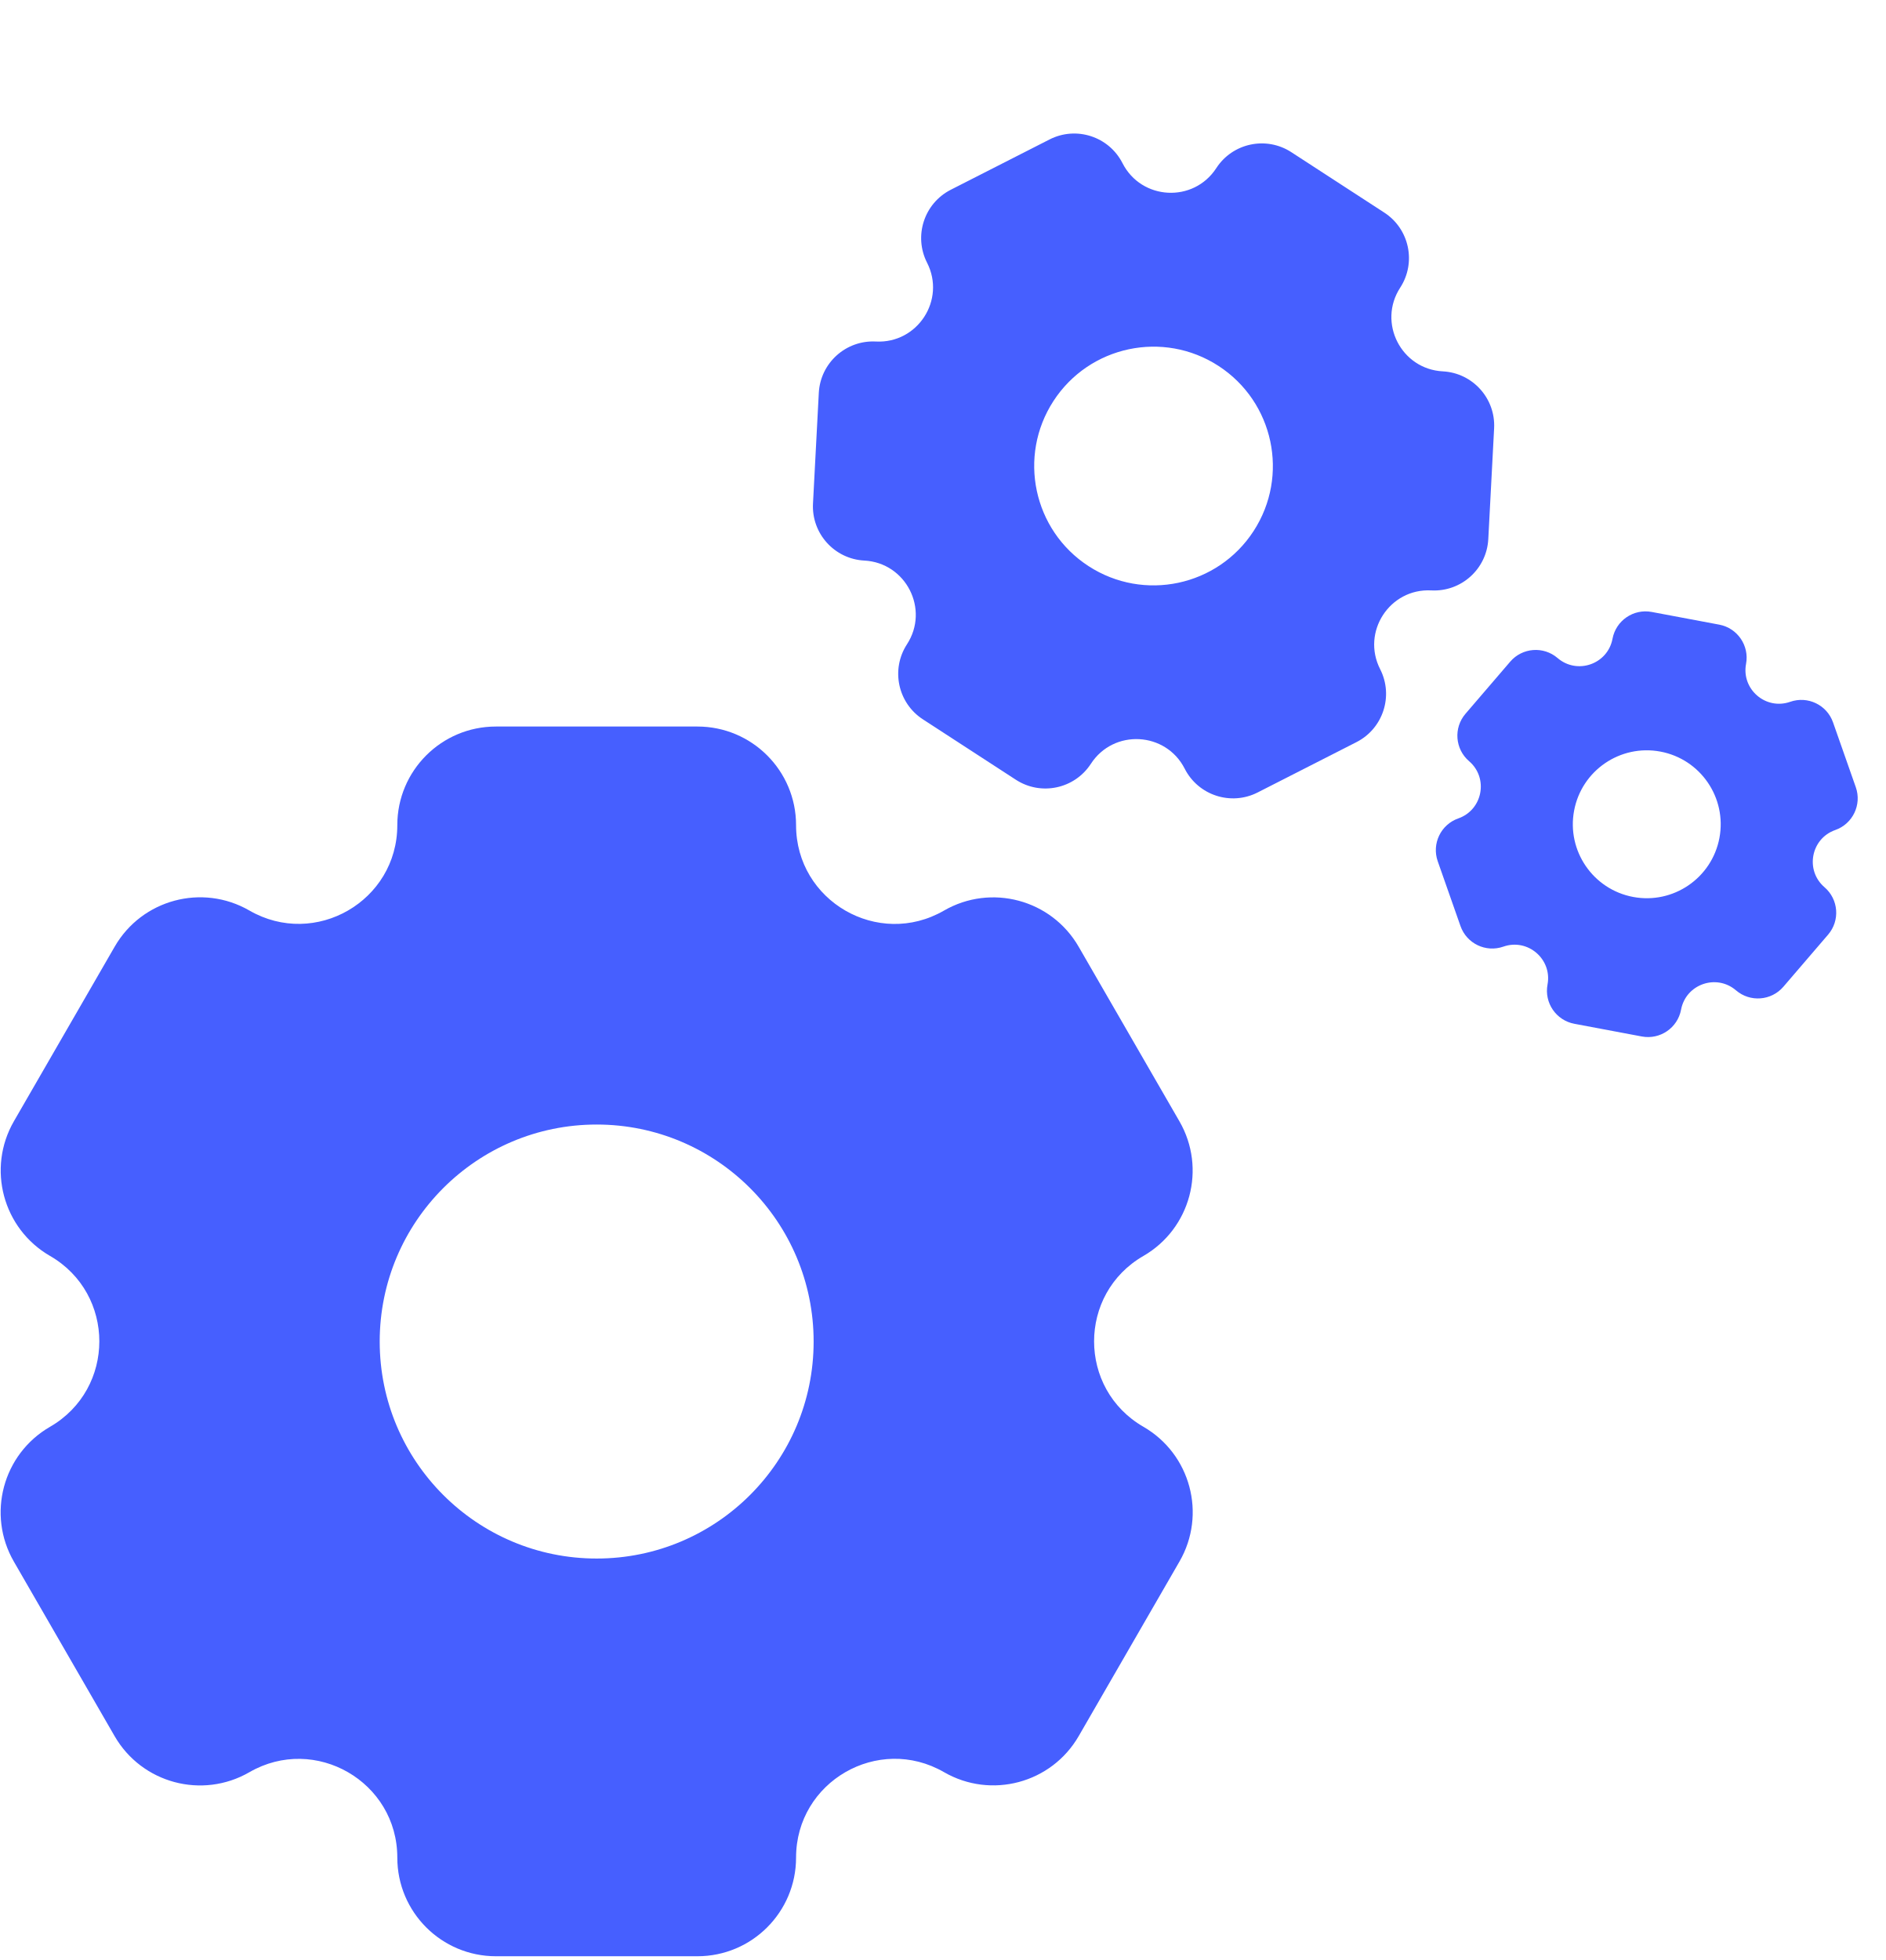
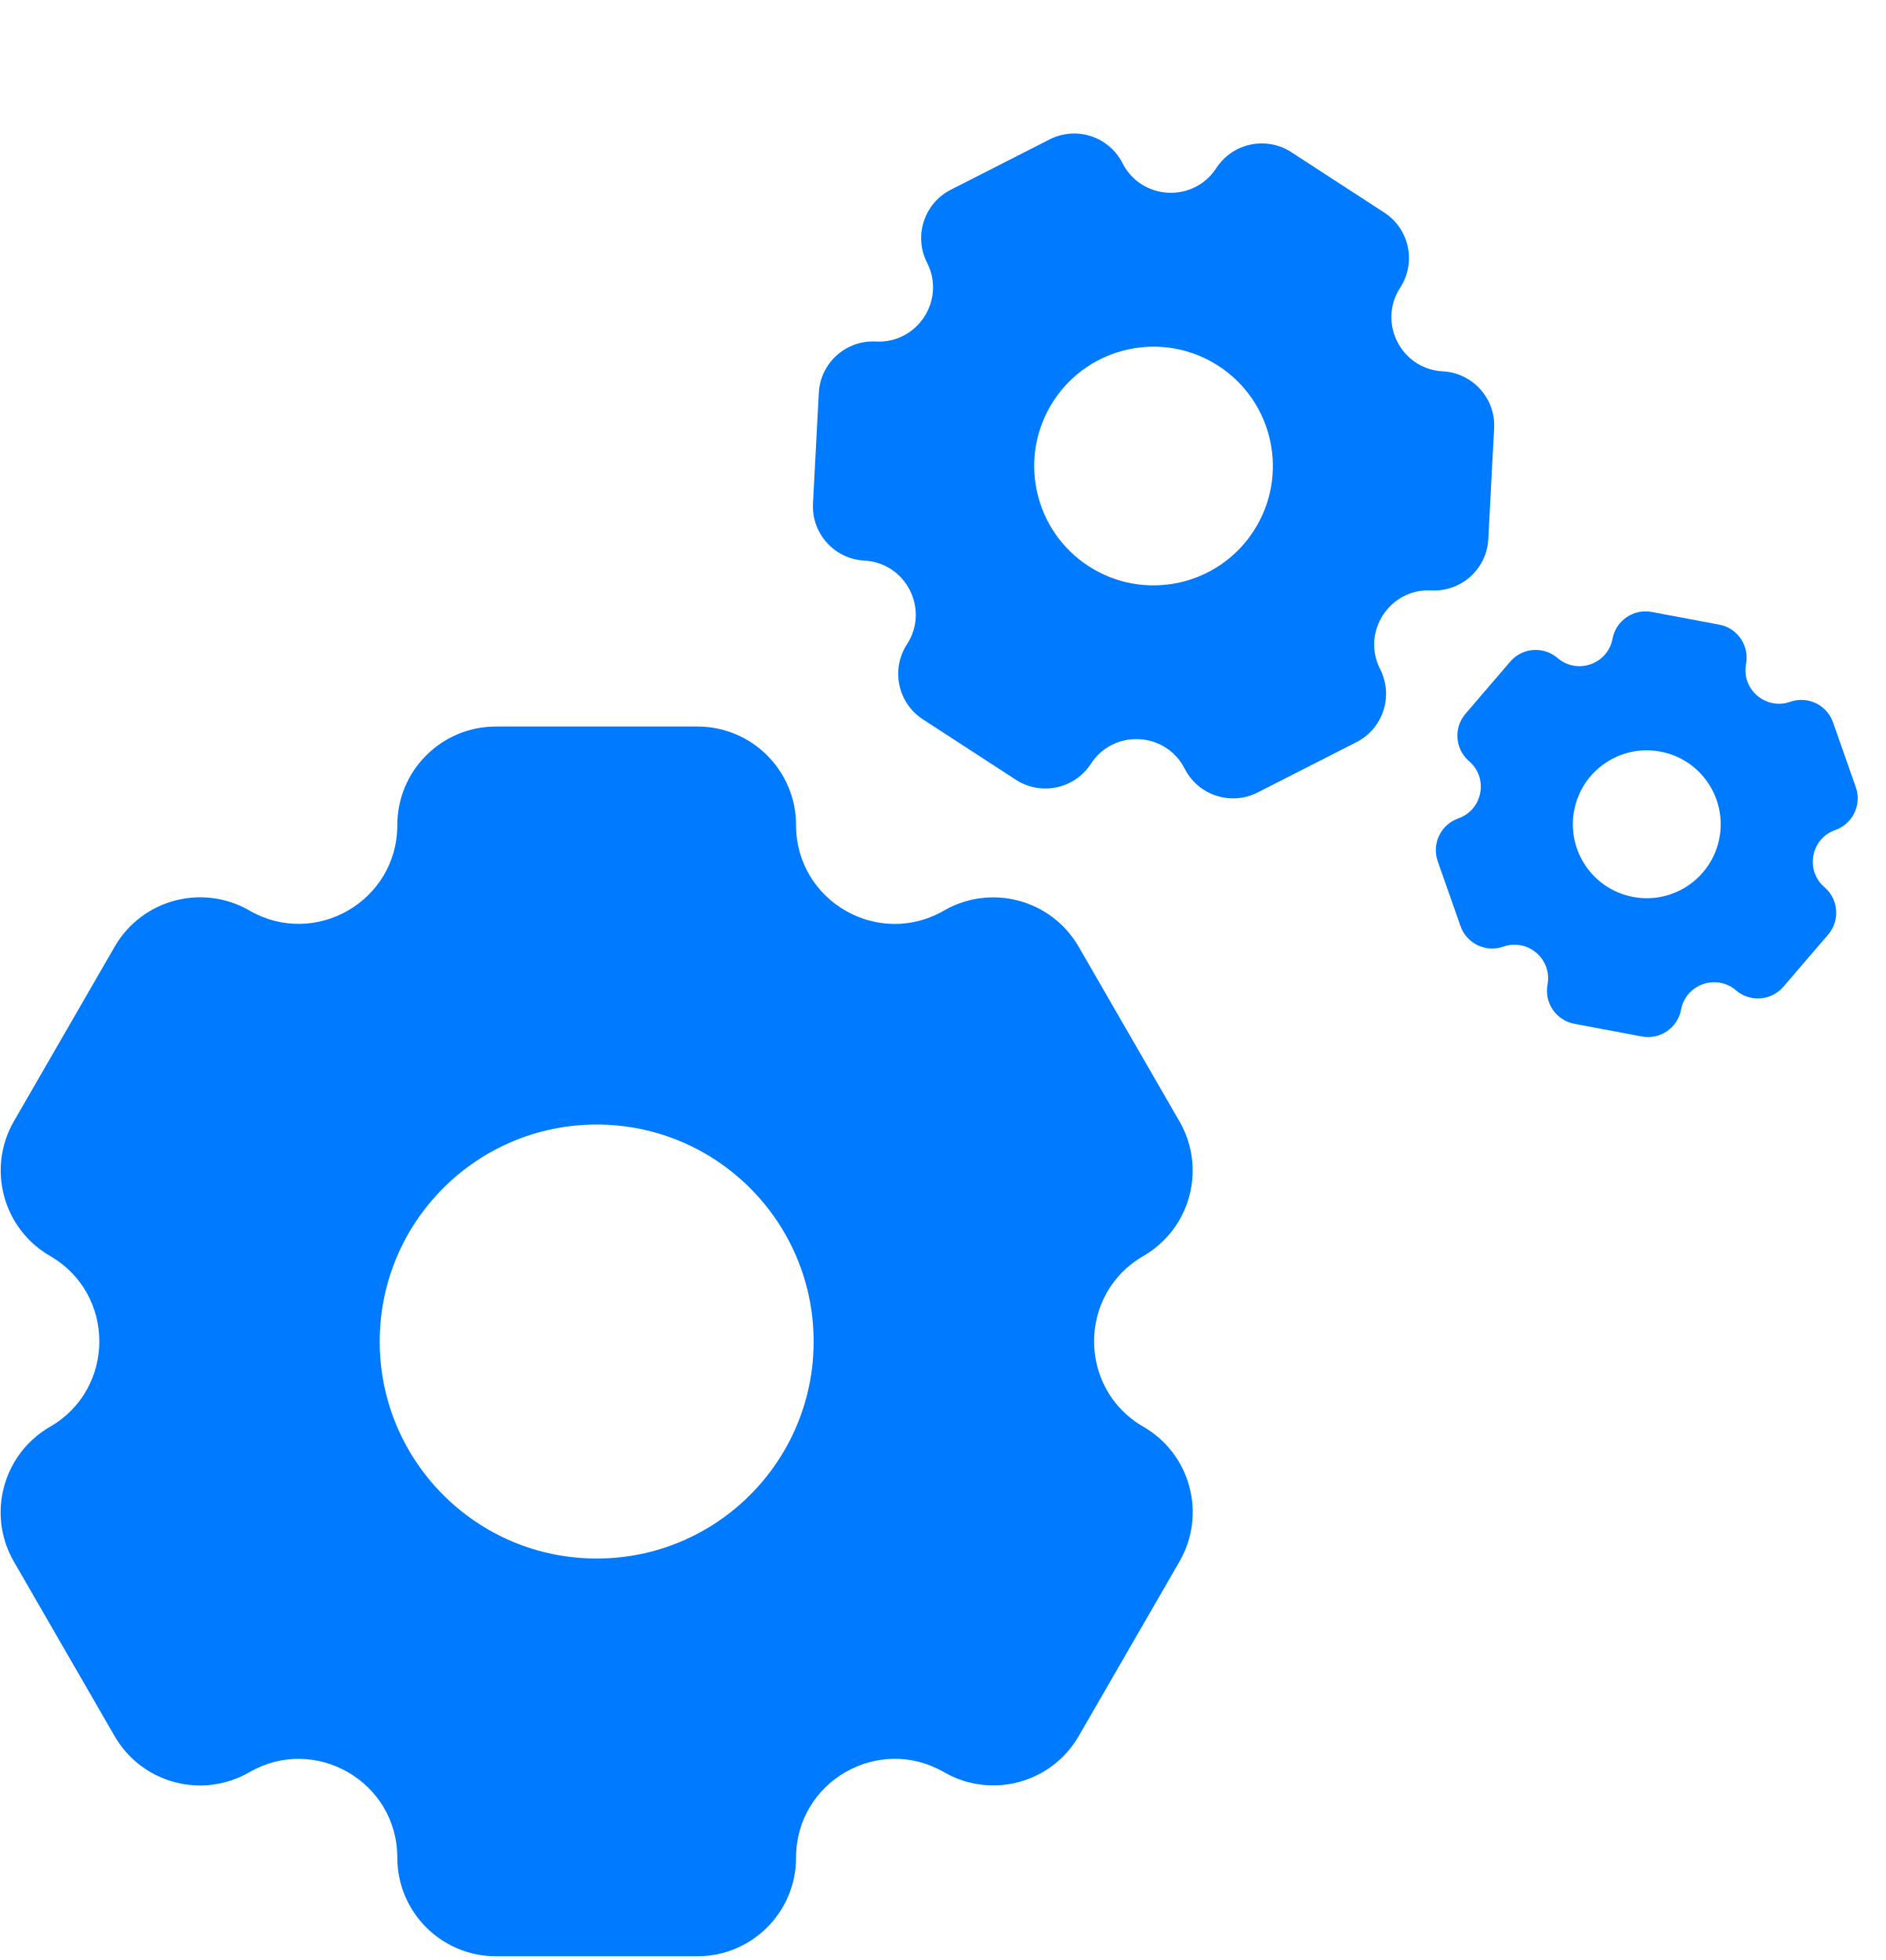
<svg xmlns="http://www.w3.org/2000/svg" width="204" height="212" viewBox="0 0 204 212" fill="none">
-   <path fill-rule="evenodd" clip-rule="evenodd" d="M12.398 187.784C15.344 192.888 21.872 194.635 26.976 191.689C34.088 187.583 42.981 192.714 42.981 200.926C42.981 206.818 47.757 211.594 53.649 211.594H75.449C81.342 211.594 86.119 206.816 86.119 200.923C86.119 192.71 95.011 187.575 102.124 191.682C107.227 194.628 113.752 192.88 116.698 187.776L127.599 168.895C130.545 163.793 128.795 157.268 123.693 154.323C116.584 150.218 116.581 139.956 123.689 135.851C128.789 132.907 130.537 126.385 127.592 121.285L116.687 102.397C113.742 97.296 107.219 95.548 102.118 98.493C95.007 102.599 86.119 97.464 86.119 89.254C86.119 83.362 81.343 78.584 75.451 78.584L53.647 78.584C47.756 78.584 42.981 83.359 42.981 89.249C42.981 97.46 34.091 102.591 26.981 98.486C21.879 95.54 15.354 97.288 12.409 102.39L1.508 121.271C-1.439 126.374 0.31 132.899 5.413 135.846C12.526 139.952 12.522 150.221 5.409 154.328C0.304 157.275 -1.447 163.804 1.501 168.909L12.398 187.784ZM64.548 168.576C77.511 168.576 88.019 158.068 88.019 145.105C88.019 132.143 77.511 121.634 64.548 121.634C51.586 121.634 41.077 132.143 41.077 145.105C41.077 158.068 51.586 168.576 64.548 168.576Z" fill="#465FFF" />
-   <path fill-rule="evenodd" clip-rule="evenodd" d="M87.95 54.464C87.779 57.701 90.266 60.463 93.503 60.633C98.013 60.87 100.577 65.902 98.116 69.689C96.351 72.407 97.123 76.041 99.84 77.806L109.894 84.338C112.612 86.104 116.247 85.332 118.013 82.614C120.474 78.826 126.114 79.122 128.164 83.148C129.634 86.036 133.168 87.185 136.056 85.714L146.741 80.272C149.628 78.802 150.776 75.268 149.306 72.381C147.257 68.358 150.331 63.623 154.839 63.861C158.074 64.031 160.834 61.547 161.004 58.312L161.634 46.333C161.805 43.098 159.32 40.337 156.085 40.167C151.575 39.93 149.015 34.898 151.475 31.112C153.24 28.394 152.469 24.759 149.752 22.994L139.696 16.46C136.979 14.695 133.345 15.466 131.58 18.183C129.12 21.97 123.483 21.673 121.433 17.649C119.963 14.761 116.43 13.612 113.543 15.083L102.857 20.524C99.969 21.995 98.82 25.529 100.291 28.417C102.341 32.442 99.263 37.177 94.751 36.94C91.514 36.769 88.75 39.256 88.579 42.493L87.95 54.464ZM117.757 61.232C123.736 65.116 131.731 63.419 135.615 57.44C139.499 51.462 137.802 43.466 131.823 39.582C125.845 35.698 117.849 37.395 113.965 43.374C110.081 49.352 111.779 57.348 117.757 61.232Z" fill="#465FFF" />
-   <path fill-rule="evenodd" clip-rule="evenodd" d="M157.997 100.165C158.662 102.06 160.738 103.056 162.633 102.391C165.273 101.463 167.929 103.742 167.412 106.492C167.041 108.465 168.34 110.366 170.313 110.736L177.614 112.109C179.587 112.48 181.488 111.18 181.859 109.207C182.376 106.456 185.677 105.296 187.801 107.119C189.324 108.427 191.62 108.252 192.928 106.729L197.767 101.092C199.075 99.568 198.899 97.273 197.376 95.965C195.254 94.143 195.899 90.706 198.538 89.779C200.431 89.114 201.427 87.04 200.762 85.147L198.299 78.134C197.634 76.241 195.559 75.245 193.665 75.91C191.025 76.837 188.372 74.558 188.889 71.808C189.26 69.835 187.961 67.934 185.988 67.563L178.685 66.191C176.713 65.82 174.813 67.118 174.442 69.091C173.925 71.841 170.625 73 168.502 71.177C166.979 69.87 164.684 70.044 163.376 71.567L158.537 77.204C157.229 78.728 157.403 81.024 158.927 82.332C161.051 84.155 160.403 87.594 157.762 88.521C155.867 89.187 154.87 91.263 155.535 93.158L157.997 100.165ZM176.671 97.016C181.012 97.832 185.193 94.974 186.009 90.633C186.825 86.291 183.968 82.111 179.626 81.295C175.285 80.479 171.104 83.336 170.288 87.678C169.472 92.019 172.33 96.2 176.671 97.016Z" fill="#465FFF" />
+   <path fill-rule="evenodd" clip-rule="evenodd" d="M12.398 187.784C15.344 192.888 21.872 194.635 26.976 191.689C34.088 187.583 42.981 192.714 42.981 200.926C42.981 206.818 47.757 211.594 53.649 211.594H75.449C81.342 211.594 86.119 206.816 86.119 200.923C86.119 192.71 95.011 187.575 102.124 191.682C107.227 194.628 113.752 192.88 116.698 187.776L127.599 168.895C130.545 163.793 128.795 157.268 123.693 154.323C116.584 150.218 116.581 139.956 123.689 135.851C128.789 132.907 130.537 126.385 127.592 121.285L116.687 102.397C113.742 97.296 107.219 95.548 102.118 98.493C95.007 102.599 86.119 97.464 86.119 89.254C86.119 83.362 81.343 78.584 75.451 78.584L53.647 78.584C47.756 78.584 42.981 83.359 42.981 89.249C42.981 97.46 34.091 102.591 26.981 98.486C21.879 95.54 15.354 97.288 12.409 102.39L1.508 121.271C-1.439 126.374 0.31 132.899 5.413 135.846C12.526 139.952 12.522 150.221 5.409 154.328C0.304 157.275 -1.447 163.804 1.501 168.909L12.398 187.784ZM64.548 168.576C77.511 168.576 88.019 158.068 88.019 145.105C88.019 132.143 77.511 121.634 64.548 121.634C51.586 121.634 41.077 132.143 41.077 145.105C41.077 158.068 51.586 168.576 64.548 168.576Z" fill="#007bff" />
+   <path fill-rule="evenodd" clip-rule="evenodd" d="M87.95 54.464C87.779 57.701 90.266 60.463 93.503 60.633C98.013 60.87 100.577 65.902 98.116 69.689C96.351 72.407 97.123 76.041 99.84 77.806L109.894 84.338C112.612 86.104 116.247 85.332 118.013 82.614C120.474 78.826 126.114 79.122 128.164 83.148C129.634 86.036 133.168 87.185 136.056 85.714L146.741 80.272C149.628 78.802 150.776 75.268 149.306 72.381C147.257 68.358 150.331 63.623 154.839 63.861C158.074 64.031 160.834 61.547 161.004 58.312L161.634 46.333C161.805 43.098 159.32 40.337 156.085 40.167C151.575 39.93 149.015 34.898 151.475 31.112C153.24 28.394 152.469 24.759 149.752 22.994L139.696 16.46C136.979 14.695 133.345 15.466 131.58 18.183C129.12 21.97 123.483 21.673 121.433 17.649C119.963 14.761 116.43 13.612 113.543 15.083L102.857 20.524C99.969 21.995 98.82 25.529 100.291 28.417C102.341 32.442 99.263 37.177 94.751 36.94C91.514 36.769 88.75 39.256 88.579 42.493L87.95 54.464ZM117.757 61.232C123.736 65.116 131.731 63.419 135.615 57.44C139.499 51.462 137.802 43.466 131.823 39.582C125.845 35.698 117.849 37.395 113.965 43.374C110.081 49.352 111.779 57.348 117.757 61.232Z" fill="#007bff" />
+   <path fill-rule="evenodd" clip-rule="evenodd" d="M157.997 100.165C158.662 102.06 160.738 103.056 162.633 102.391C165.273 101.463 167.929 103.742 167.412 106.492C167.041 108.465 168.34 110.366 170.313 110.736L177.614 112.109C179.587 112.48 181.488 111.18 181.859 109.207C182.376 106.456 185.677 105.296 187.801 107.119C189.324 108.427 191.62 108.252 192.928 106.729L197.767 101.092C199.075 99.568 198.899 97.273 197.376 95.965C195.254 94.143 195.899 90.706 198.538 89.779C200.431 89.114 201.427 87.04 200.762 85.147L198.299 78.134C197.634 76.241 195.559 75.245 193.665 75.91C191.025 76.837 188.372 74.558 188.889 71.808C189.26 69.835 187.961 67.934 185.988 67.563L178.685 66.191C176.713 65.82 174.813 67.118 174.442 69.091C173.925 71.841 170.625 73 168.502 71.177C166.979 69.87 164.684 70.044 163.376 71.567L158.537 77.204C157.229 78.728 157.403 81.024 158.927 82.332C161.051 84.155 160.403 87.594 157.762 88.521C155.867 89.187 154.87 91.263 155.535 93.158L157.997 100.165ZM176.671 97.016C181.012 97.832 185.193 94.974 186.009 90.633C186.825 86.291 183.968 82.111 179.626 81.295C175.285 80.479 171.104 83.336 170.288 87.678C169.472 92.019 172.33 96.2 176.671 97.016Z" fill="#007bff" />
</svg>
